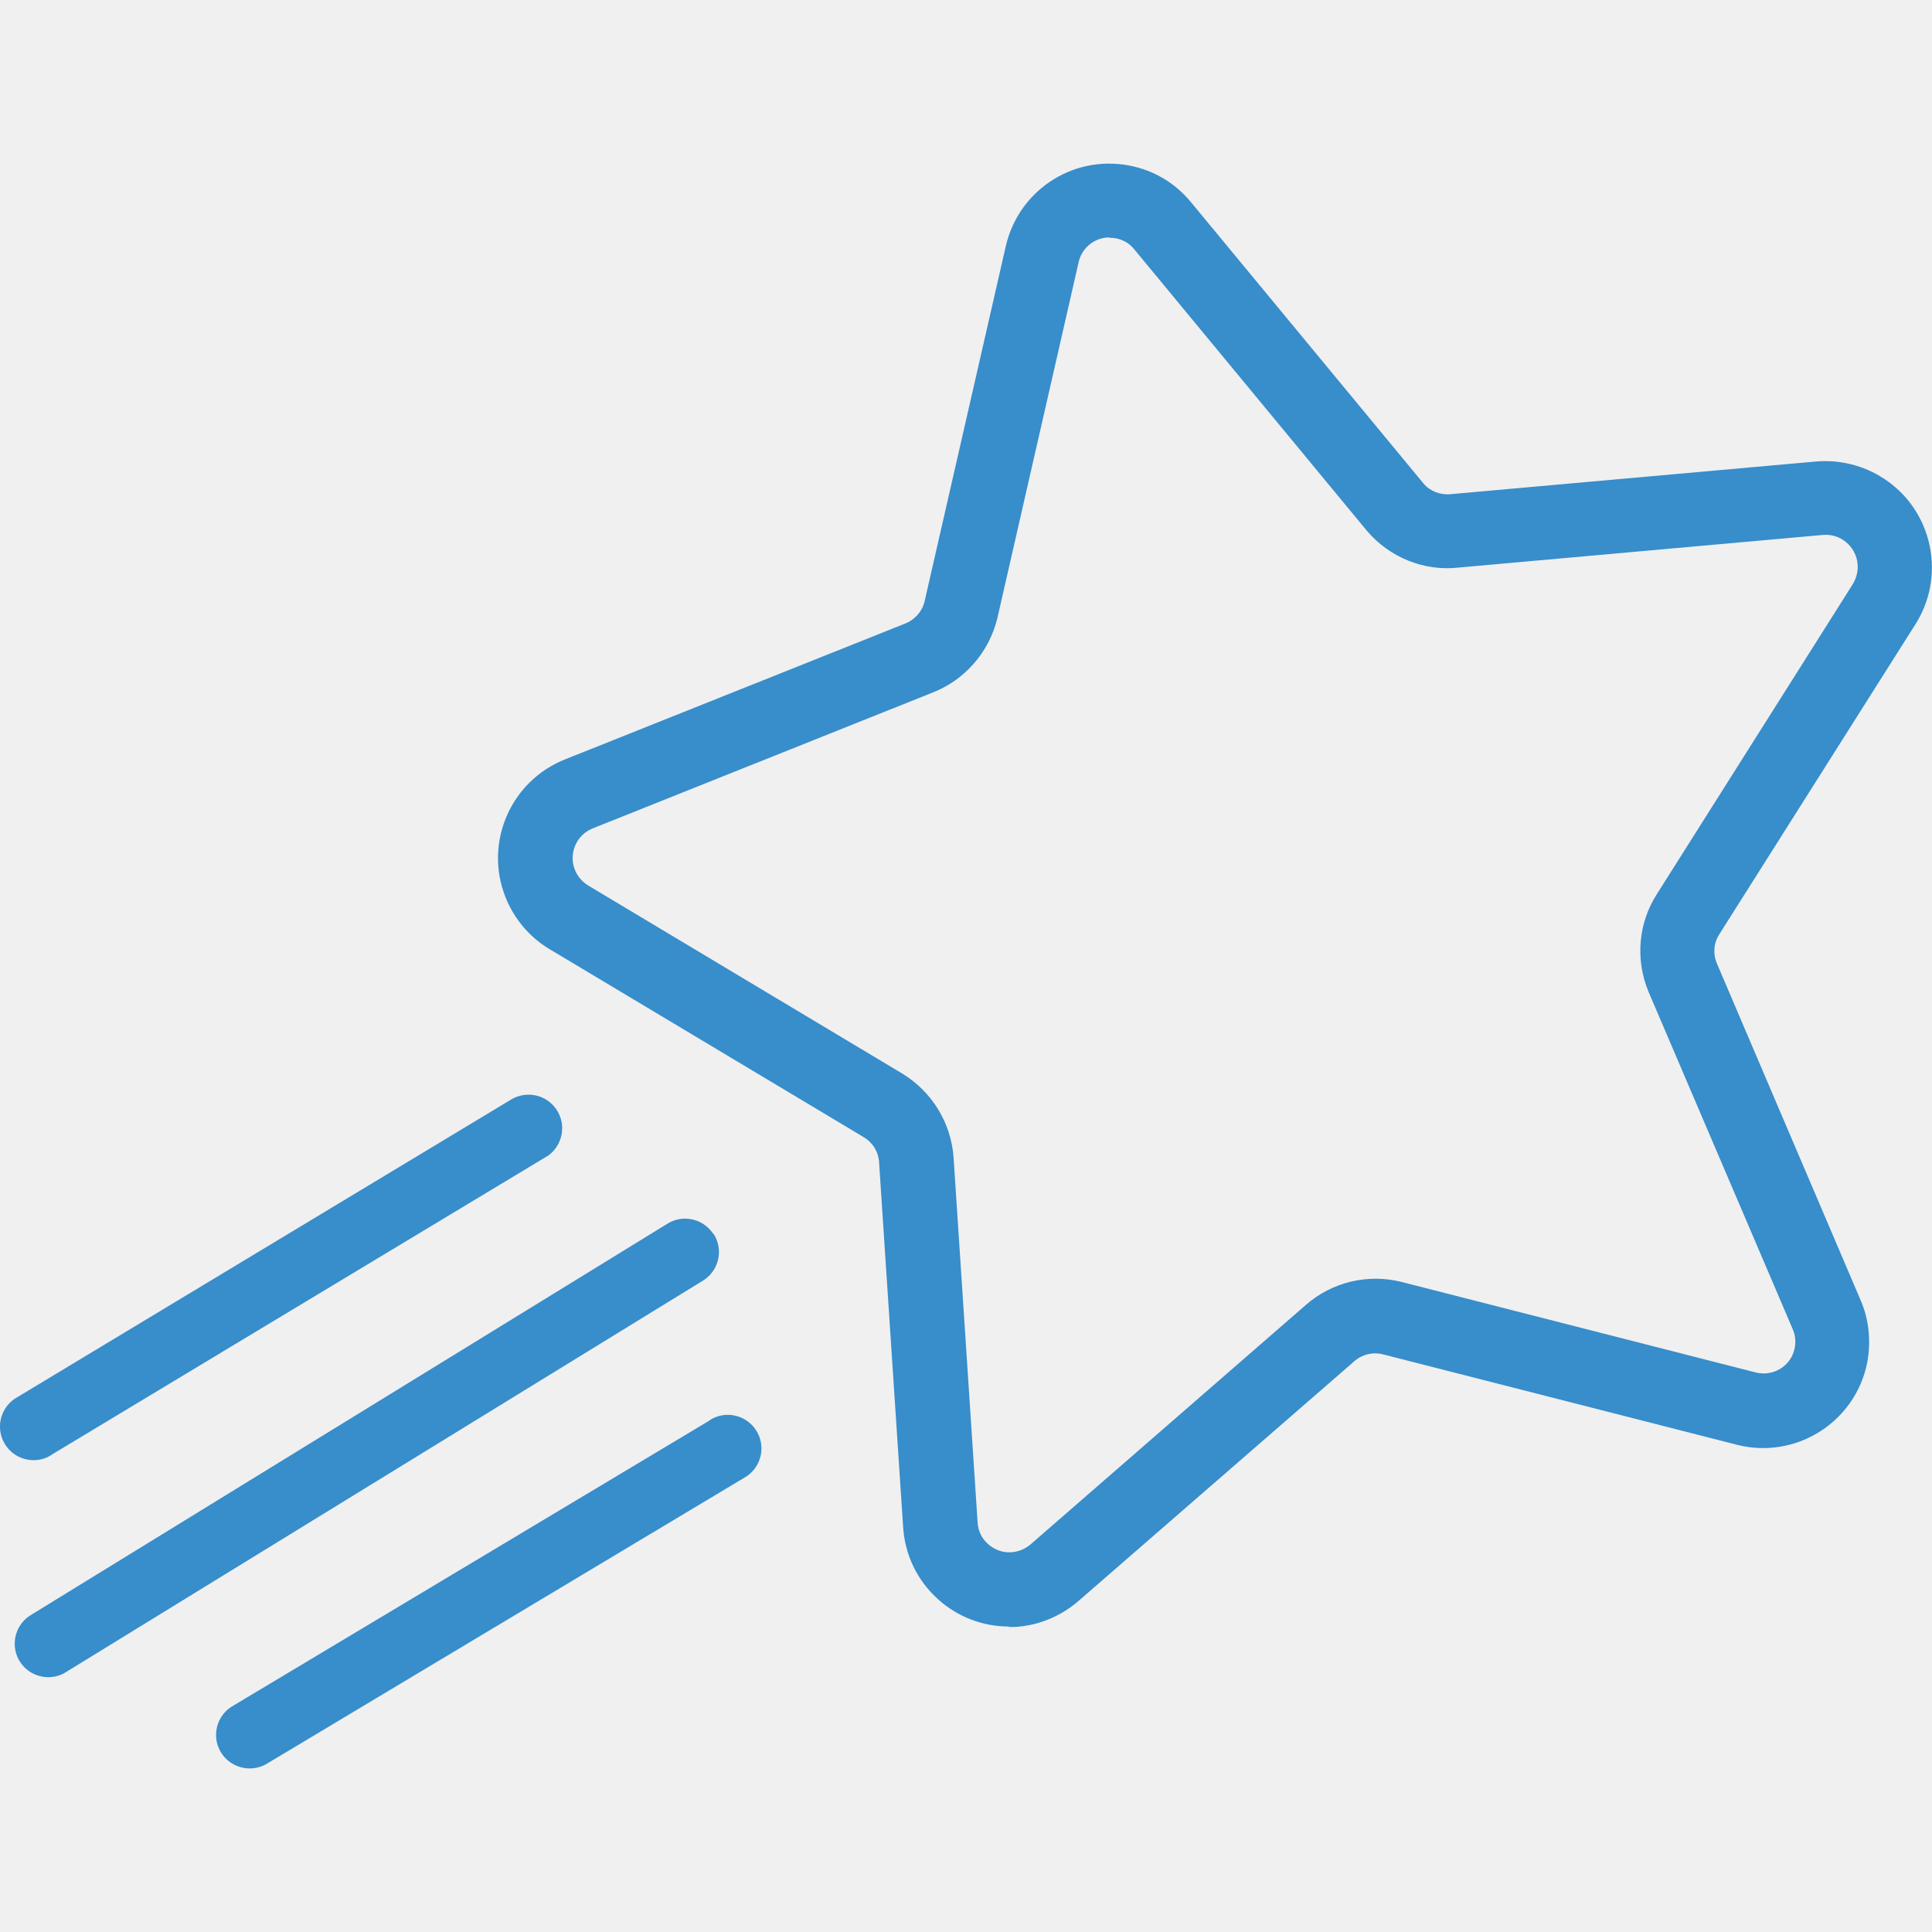
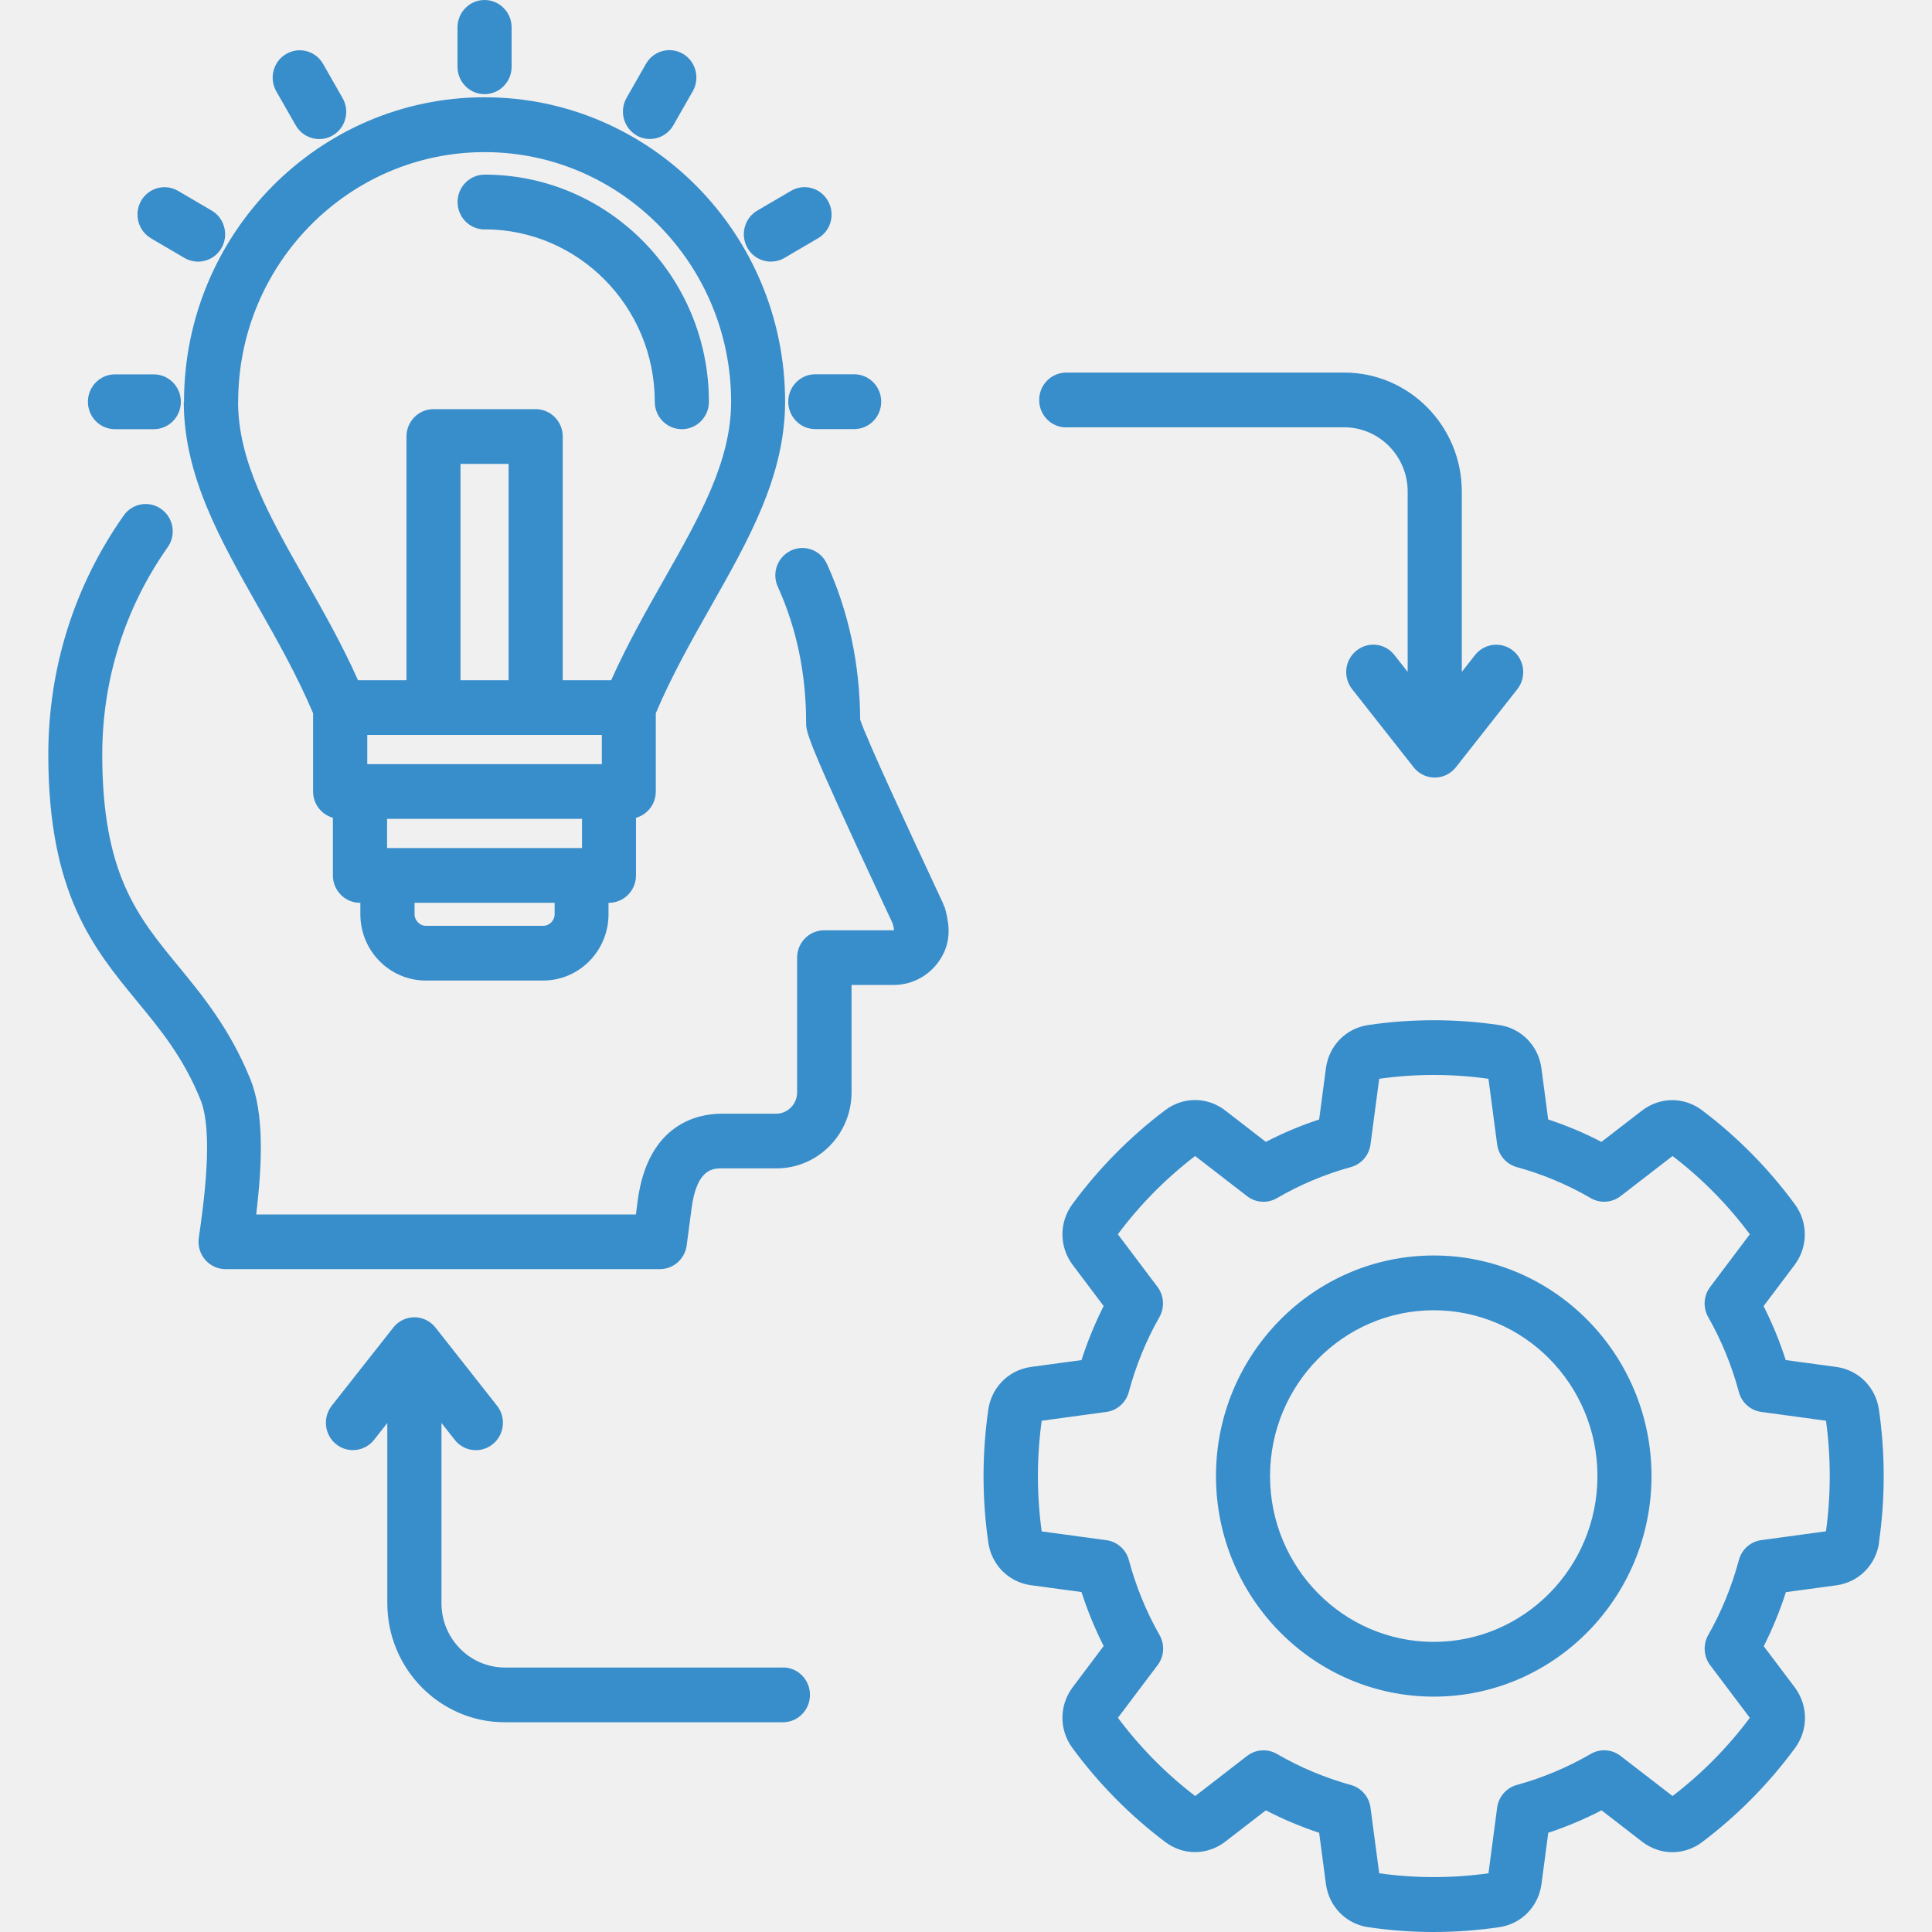
- <svg xmlns="http://www.w3.org/2000/svg" width="90" height="90" viewBox="0 0 90 90" fill="none">
-   <g clip-path="url(#clip0_153_9534)">
-     <path d="M47 75.77C45.79 75.77 44.63 75.33 43.72 74.52C42.73 73.64 42.15 72.43 42.07 71.12L40.95 54.13C40.92 53.65 40.65 53.22 40.23 52.97L25.61 44.22C24.68 43.67 23.95 42.81 23.55 41.8C22.54 39.27 23.78 36.39 26.31 35.38L42.16 29.05C42.62 28.87 42.96 28.48 43.07 28.02L46.86 11.44C47.11 10.39 47.67 9.48 48.48 8.79C49.49 7.94 50.77 7.53 52.08 7.64C53.4 7.75 54.59 8.36 55.44 9.37L66.31 22.52C66.61 22.88 67.09 23.07 67.58 23.02L84.58 21.5C85.69 21.4 86.82 21.68 87.75 22.29C88.86 23.01 89.62 24.13 89.89 25.42C90.16 26.71 89.91 28.04 89.19 29.14L80.1 43.51C79.83 43.92 79.79 44.42 79.97 44.86L86.65 60.51C87.09 61.49 87.19 62.63 86.93 63.71C86.27 66.35 83.59 67.97 80.94 67.31L64.42 63.09C63.95 62.97 63.45 63.09 63.08 63.42L50.24 74.58C49.42 75.29 48.37 75.73 47.28 75.79C47.18 75.79 47.08 75.79 46.98 75.79L47 75.77ZM51.69 11.06C51.34 11.06 51 11.18 50.73 11.41C50.49 11.62 50.32 11.89 50.25 12.2L46.46 28.8C46.07 30.39 44.95 31.67 43.45 32.26L27.61 38.59C26.85 38.89 26.48 39.76 26.78 40.52C26.9 40.82 27.12 41.08 27.4 41.25L42.03 50.01C43.41 50.85 44.3 52.3 44.42 53.9L45.54 70.91C45.56 71.32 45.74 71.68 46.04 71.94C46.34 72.2 46.72 72.34 47.11 72.31C47.44 72.29 47.75 72.16 48 71.95L60.83 60.79C62.05 59.72 63.72 59.32 65.3 59.72L81.81 63.94C82.19 64.03 82.58 63.97 82.92 63.77C83.26 63.57 83.5 63.24 83.59 62.86C83.67 62.54 83.64 62.19 83.5 61.89L76.79 46.19C76.17 44.68 76.32 42.99 77.19 41.64L86.28 27.26C86.51 26.9 86.59 26.5 86.51 26.11C86.43 25.72 86.2 25.38 85.87 25.16C85.59 24.97 85.25 24.89 84.91 24.92L67.94 26.44C66.34 26.62 64.73 25.97 63.67 24.72L52.81 11.58C52.57 11.29 52.21 11.11 51.81 11.08C51.77 11.08 51.73 11.08 51.68 11.08L51.69 11.06Z" fill="#388DCB" />
-     <path d="M33.22 57.47C32.74 56.75 31.77 56.55 31.05 57.03L1.38 75.27C0.66 75.75 0.47 76.73 0.95 77.44C1.24 77.87 1.73 78.13 2.25 78.13C2.56 78.13 2.86 78.04 3.11 77.87L32.79 59.63C33.51 59.15 33.71 58.18 33.23 57.46L33.22 57.47Z" fill="#388DCB" />
-     <path d="M0.26 67.32C0.55 67.76 1.04 68.02 1.57 68.02C1.88 68.02 2.18 67.93 2.43 67.75L25.54 53.83C26.24 53.32 26.4 52.34 25.89 51.64C25.41 50.98 24.51 50.8 23.81 51.22L0.7 65.15C-0.02 65.63 -0.22 66.6 0.26 67.32Z" fill="#388DCB" />
-     <path d="M33.04 66.18L10.76 79.52C10.04 80 9.85 80.98 10.33 81.69C10.62 82.12 11.11 82.38 11.63 82.38C11.94 82.38 12.24 82.29 12.5 82.12L34.77 68.78C35.49 68.3 35.69 67.33 35.21 66.61C34.73 65.89 33.76 65.69 33.04 66.17V66.18Z" fill="#388DCB" />
-   </g>
-   <defs>
-     <clipPath id="clip0_153_9534">
-       <rect width="90" height="90" fill="white" />
-     </clipPath>
-   </defs>
+ <svg xmlns="http://www.w3.org/2000/svg" width="80" height="80" viewBox="0 0 80 80" fill="none">
+   <path d="M39.111 37.537C39.249 38.045 39.456 38.816 39 39.611C38.581 40.347 37.831 40.785 36.997 40.785H35.261V45.23C35.261 46.968 33.864 48.38 32.152 48.38H29.897C29.534 48.38 28.856 48.38 28.638 50.023C28.572 50.51 28.506 51.032 28.434 51.568C28.361 52.132 27.884 52.552 27.324 52.552H9.339C9.014 52.552 8.706 52.408 8.492 52.16C8.281 51.911 8.184 51.582 8.232 51.256C8.419 49.949 8.862 46.894 8.298 45.525C7.582 43.773 6.652 42.645 5.67 41.454C3.868 39.264 2 36.998 2 31.245C2 27.668 3.079 24.245 5.123 21.345C5.483 20.833 6.181 20.718 6.683 21.082C7.188 21.446 7.302 22.154 6.942 22.662C5.171 25.177 4.234 28.145 4.234 31.245C4.234 36.178 5.694 37.95 7.382 40.003C8.378 41.215 9.509 42.589 10.356 44.659C10.941 46.085 10.864 48.145 10.608 50.289H26.332C26.356 50.096 26.38 49.907 26.404 49.725C26.833 46.467 28.977 46.116 29.88 46.116H32.135C32.616 46.116 33.007 45.72 33.007 45.233V39.656C33.007 39.029 33.508 38.521 34.127 38.521H36.981C37.002 38.521 37.015 38.521 37.022 38.514C37.015 38.444 36.988 38.329 36.96 38.23C36.867 38.031 36.711 37.698 36.517 37.281C33.38 30.569 33.38 30.313 33.38 29.924C33.38 27.903 32.986 26.011 32.208 24.298C31.948 23.73 32.194 23.058 32.758 22.795C33.318 22.532 33.982 22.781 34.242 23.352C35.141 25.328 35.604 27.497 35.618 29.798C35.891 30.642 37.877 34.888 38.541 36.314C38.772 36.808 38.945 37.183 39.032 37.369C39.059 37.425 39.08 37.484 39.094 37.544L39.111 37.537ZM7.62 16.633C7.62 9.682 13.202 4.028 20.065 4.028C26.927 4.028 32.509 9.682 32.509 16.633C32.509 19.695 31.011 22.332 29.427 25.128C28.632 26.529 27.816 27.976 27.155 29.532V32.772C27.155 33.294 26.809 33.732 26.335 33.862V36.248C26.335 36.875 25.834 37.383 25.215 37.383H25.197V37.859C25.197 39.372 23.983 40.602 22.489 40.602H17.63C16.136 40.602 14.922 39.372 14.922 37.859V37.383H14.905C14.286 37.383 13.784 36.875 13.784 36.248V33.862C13.31 33.729 12.964 33.291 12.964 32.772V29.532C12.304 27.976 11.487 26.529 10.692 25.128C9.108 22.332 7.61 19.695 7.61 16.633H7.62ZM22.962 37.383H17.166V37.859C17.166 38.115 17.38 38.336 17.636 38.336H22.496C22.748 38.336 22.966 38.118 22.966 37.859V37.383H22.962ZM24.1 33.907H16.028V35.116H24.1V33.907ZM24.92 30.432H15.208V31.641H24.92V30.432ZM21.06 28.166V19.208H19.068V28.166H21.06ZM9.858 16.637C9.858 19.093 11.148 21.37 12.642 24.004C13.389 25.322 14.161 26.681 14.825 28.166H16.831V18.077C16.831 17.45 17.332 16.942 17.951 16.942H22.181C22.8 16.942 23.302 17.45 23.302 18.077V28.166H25.308C25.972 26.681 26.743 25.321 27.49 24.004C28.984 21.37 30.274 19.096 30.274 16.637C30.274 10.937 25.695 6.299 20.068 6.299C14.441 6.299 9.862 10.937 9.862 16.637H9.858ZM20.064 9.497C23.952 9.497 27.113 12.699 27.113 16.637C27.113 17.264 27.614 17.772 28.233 17.772C28.852 17.772 29.354 17.264 29.354 16.637C29.354 11.448 25.186 7.231 20.068 7.231C19.449 7.231 18.947 7.739 18.947 8.366C18.947 8.993 19.449 9.501 20.068 9.501L20.064 9.497ZM20.064 3.899C20.683 3.899 21.185 3.391 21.185 2.764V1.135C21.185 0.508 20.683 0 20.064 0C19.445 0 18.944 0.508 18.944 1.135V2.764C18.944 3.391 19.445 3.899 20.064 3.899ZM26.352 5.605C26.528 5.707 26.722 5.756 26.909 5.756C27.296 5.756 27.67 5.553 27.881 5.188L28.687 3.776C28.994 3.233 28.811 2.54 28.279 2.228C27.742 1.916 27.058 2.102 26.75 2.641L25.944 4.053C25.636 4.596 25.819 5.29 26.352 5.602L26.352 5.605ZM31.924 10.832C32.114 10.832 32.304 10.783 32.481 10.681L33.874 9.865C34.411 9.553 34.594 8.86 34.283 8.317C33.975 7.774 33.29 7.588 32.754 7.903L31.36 8.719C30.824 9.031 30.641 9.725 30.952 10.268C31.16 10.632 31.537 10.835 31.924 10.835L31.924 10.832ZM32.64 16.633C32.64 17.261 33.141 17.768 33.76 17.768H35.369C35.988 17.768 36.489 17.261 36.489 16.633C36.489 16.006 35.988 15.498 35.369 15.498H33.76C33.141 15.498 32.64 16.006 32.64 16.633ZM12.248 5.192C12.456 5.556 12.832 5.759 13.22 5.759C13.41 5.759 13.6 5.71 13.777 5.608C14.313 5.297 14.496 4.603 14.185 4.06L13.379 2.648C13.071 2.105 12.386 1.92 11.85 2.235C11.314 2.547 11.131 3.24 11.442 3.783L12.248 5.195L12.248 5.192ZM6.251 9.868L7.645 10.685C7.821 10.786 8.015 10.835 8.201 10.835C8.589 10.835 8.962 10.632 9.173 10.268C9.481 9.725 9.298 9.031 8.765 8.719L7.371 7.903C6.835 7.591 6.151 7.777 5.843 8.316C5.535 8.859 5.718 9.553 6.251 9.865L6.251 9.868ZM4.76 17.772H6.368C6.987 17.772 7.489 17.264 7.489 16.637C7.489 16.01 6.987 15.502 6.368 15.502H4.76C4.141 15.502 3.64 16.01 3.64 16.637C3.64 17.264 4.141 17.772 4.76 17.772ZM77.81 63.874C77.675 64.806 76.966 65.517 76.042 65.644L73.95 65.927C73.704 66.695 73.397 67.444 73.033 68.166L74.313 69.865C74.877 70.615 74.884 71.627 74.327 72.384C73.237 73.866 71.947 75.172 70.484 76.276C69.737 76.84 68.738 76.833 67.998 76.262L66.317 74.962C65.604 75.33 64.864 75.642 64.11 75.891L63.83 78.01C63.706 78.945 63.003 79.664 62.083 79.8C61.181 79.933 60.275 80 59.365 80C58.455 80 57.549 79.933 56.65 79.8C55.73 79.664 55.028 78.942 54.903 78.01L54.623 75.891C53.866 75.642 53.126 75.33 52.416 74.962L50.736 76.258C49.995 76.829 48.996 76.837 48.249 76.272C46.786 75.169 45.496 73.862 44.406 72.38C43.849 71.624 43.856 70.611 44.42 69.862L45.7 68.159C45.337 67.437 45.029 66.691 44.783 65.924L42.691 65.64C41.767 65.514 41.058 64.803 40.923 63.871C40.661 62.046 40.661 60.193 40.923 58.371C41.058 57.439 41.771 56.728 42.691 56.602L44.783 56.318C45.029 55.551 45.337 54.801 45.7 54.079L44.42 52.38C43.856 51.63 43.849 50.618 44.406 49.861C45.496 48.38 46.786 47.073 48.249 45.969C48.996 45.405 49.995 45.412 50.736 45.983L52.416 47.283C53.129 46.915 53.866 46.603 54.623 46.355L54.903 44.235C55.028 43.3 55.73 42.581 56.65 42.445C58.452 42.179 60.278 42.179 62.08 42.445C63 42.582 63.702 43.303 63.827 44.235L64.107 46.355C64.864 46.603 65.604 46.915 66.313 47.283L67.991 45.987C68.731 45.416 69.73 45.409 70.478 45.973C71.94 47.076 73.231 48.383 74.32 49.865C74.877 50.622 74.87 51.634 74.306 52.384L73.026 54.083C73.39 54.804 73.697 55.551 73.943 56.318L76.035 56.602C76.959 56.728 77.668 57.439 77.803 58.371C78.066 60.196 78.066 62.046 77.803 63.871L77.81 63.874ZM75.614 58.83L72.933 58.465C72.487 58.406 72.12 58.08 72.003 57.639C71.712 56.556 71.287 55.512 70.733 54.538C70.509 54.142 70.54 53.648 70.816 53.288L72.456 51.109C71.543 49.882 70.467 48.793 69.257 47.868L67.105 49.529C66.749 49.805 66.261 49.837 65.871 49.613C64.909 49.052 63.875 48.621 62.81 48.327C62.374 48.208 62.052 47.837 61.993 47.385L61.634 44.67C60.133 44.459 58.611 44.459 57.11 44.67L56.75 47.385C56.691 47.837 56.37 48.208 55.934 48.327C54.865 48.621 53.838 49.052 52.873 49.613C52.482 49.84 51.995 49.809 51.638 49.529L49.487 47.868C48.277 48.797 47.201 49.882 46.288 51.109L47.927 53.284C48.201 53.645 48.232 54.139 48.01 54.535C47.457 55.509 47.032 56.553 46.741 57.639C46.623 58.08 46.257 58.406 45.811 58.465L43.134 58.83C42.926 60.35 42.926 61.892 43.134 63.412L45.814 63.776C46.26 63.836 46.627 64.162 46.745 64.603C47.035 65.686 47.46 66.73 48.014 67.704C48.239 68.099 48.208 68.593 47.931 68.954L46.291 71.13C47.208 72.356 48.28 73.445 49.491 74.37L51.638 72.71C51.995 72.433 52.482 72.401 52.873 72.626C53.838 73.186 54.869 73.617 55.934 73.911C56.37 74.03 56.691 74.402 56.75 74.854L57.11 77.569C58.611 77.779 60.133 77.779 61.634 77.569L61.993 74.854C62.052 74.402 62.374 74.03 62.81 73.911C63.875 73.617 64.906 73.186 65.871 72.626C66.261 72.398 66.749 72.433 67.105 72.71L69.257 74.37C70.467 73.442 71.543 72.356 72.456 71.13L70.816 68.954C70.543 68.593 70.512 68.099 70.733 67.704C71.287 66.73 71.712 65.686 72.003 64.6C72.12 64.158 72.487 63.832 72.933 63.773L75.61 63.408C75.818 61.888 75.818 60.347 75.61 58.826L75.614 58.83ZM68.385 61.121C68.385 66.159 64.338 70.254 59.368 70.254C54.395 70.254 50.351 66.155 50.351 61.121C50.351 56.083 54.398 51.987 59.368 51.987C64.341 51.987 68.385 56.086 68.385 61.121ZM66.147 61.121C66.147 57.334 63.107 54.255 59.368 54.255C55.63 54.255 52.59 57.334 52.59 61.121C52.59 64.908 55.63 67.987 59.368 67.987C63.107 67.987 66.147 64.908 66.147 61.121ZM32.422 69.049H20.908C19.459 69.049 18.28 67.854 18.28 66.386V58.921L18.83 59.621C19.213 60.112 19.919 60.192 20.403 59.8C20.887 59.411 20.967 58.697 20.58 58.206L18.034 54.973C17.823 54.703 17.498 54.545 17.159 54.545C16.82 54.545 16.495 54.703 16.284 54.973L13.738 58.206C13.354 58.697 13.434 59.408 13.915 59.8C14.399 60.189 15.101 60.108 15.489 59.621L16.038 58.921V66.386C16.038 69.105 18.221 71.315 20.905 71.315H32.419C33.038 71.315 33.539 70.807 33.539 70.18C33.539 69.553 33.038 69.045 32.419 69.045L32.422 69.049ZM44.147 17.694H55.66C57.11 17.694 58.289 18.889 58.289 20.357V27.822L57.739 27.122C57.355 26.631 56.65 26.55 56.166 26.943C55.681 27.332 55.602 28.046 55.989 28.537L58.535 31.77C58.746 32.04 59.071 32.198 59.41 32.198C59.749 32.198 60.074 32.04 60.285 31.77L62.83 28.537C63.214 28.046 63.135 27.335 62.654 26.943C62.17 26.554 61.468 26.634 61.08 27.122L60.53 27.822V20.357C60.53 17.638 58.348 15.428 55.664 15.428H44.15C43.531 15.428 43.03 15.936 43.03 16.563C43.03 17.19 43.531 17.698 44.15 17.698L44.147 17.694Z" fill="#388DCB" />
</svg>
